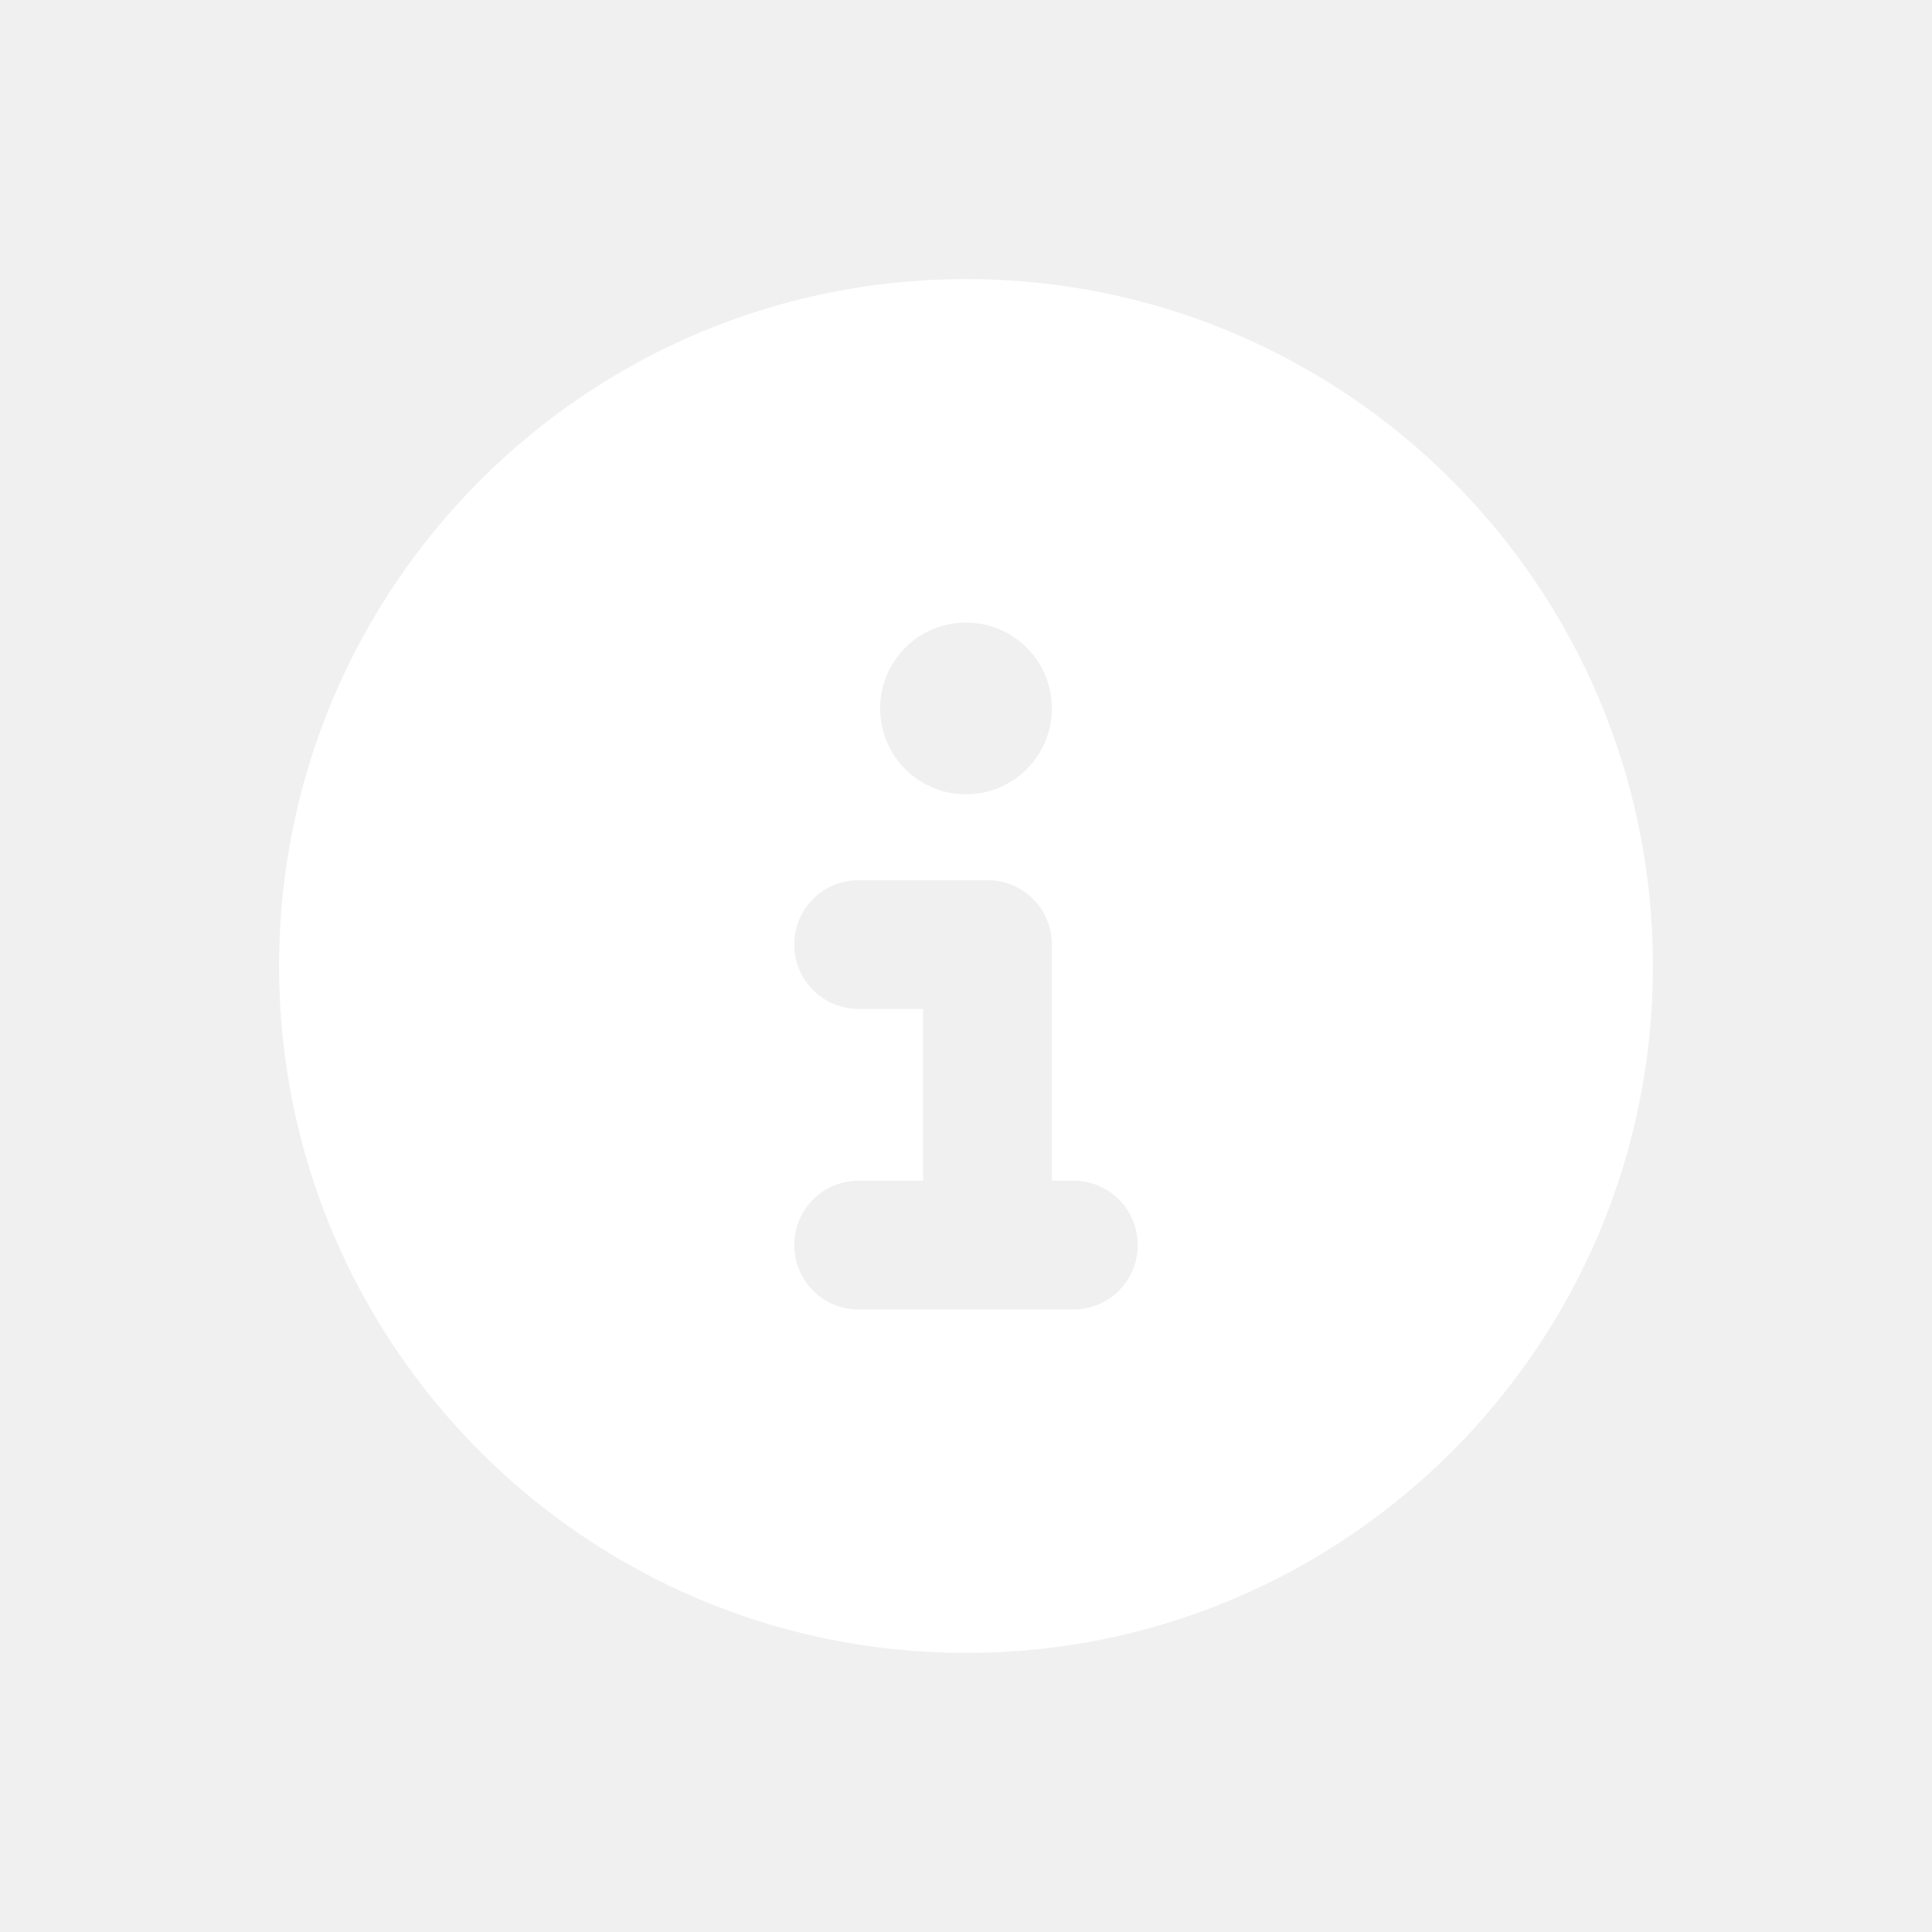
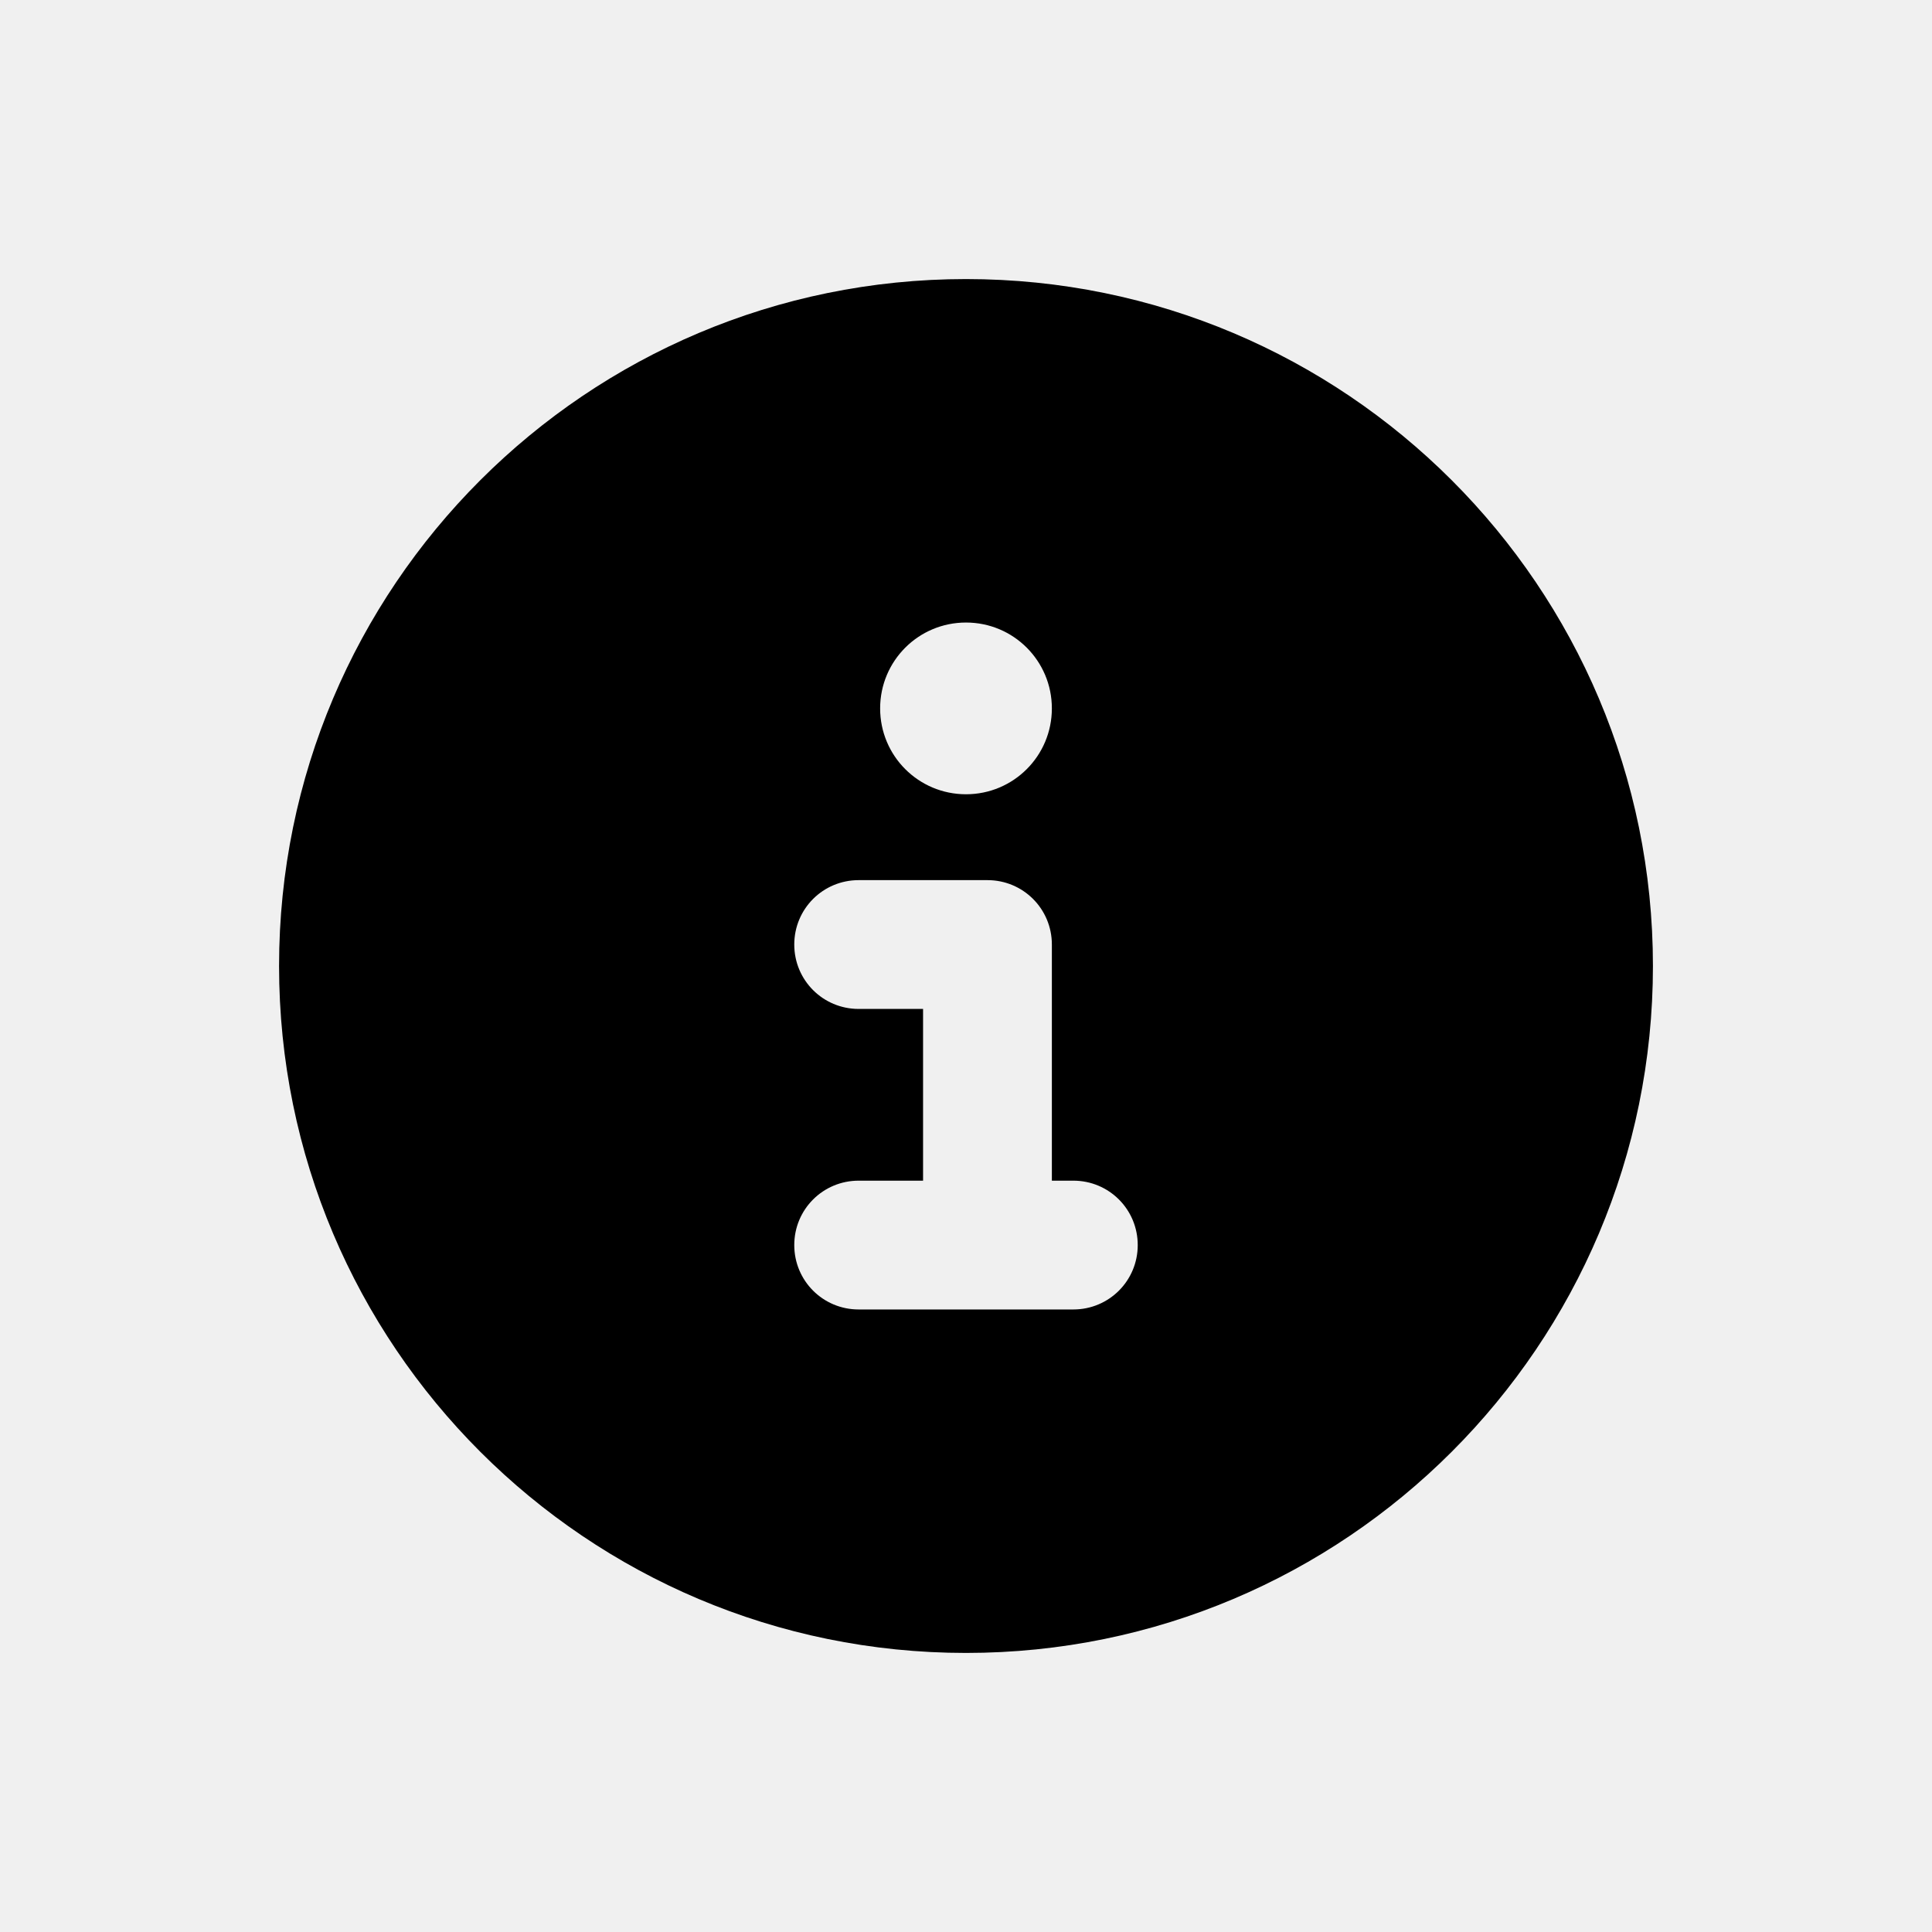
<svg xmlns="http://www.w3.org/2000/svg" viewBox="0 0 720 720" version="1.1" id="svg1" width="720" height="720">
-   <path fill="white" d="M 360,616 C 501.4,616 616,501.4 616,360 616,218.6 501.4,104 360,104 218.6,104 104,218.6 104,360 104,501.4 218.6,616 360,616 Z M 328,264 c 0,-17.7 14.3,-32 32,-32 17.7,0 32,14.3 32,32 0,17.7 -14.3,32 -32,32 -17.7,0 -32,-14.3 -32,-32 z m -8,64 h 48 c 13.3,0 24,10.7 24,24 v 88 h 8 c 13.3,0 24,10.7 24,24 0,13.3 -10.7,24 -24,24 h -80 c -13.3,0 -24,-10.7 -24,-24 0,-13.3 10.7,-24 24,-24 h 24 v -64 h -24 c -13.3,0 -24,-10.7 -24,-24 0,-13.3 10.7,-24 24,-24 z" id="path1" />
+   <path d="M 360,616 C 501.4,616 616,501.4 616,360 616,218.6 501.4,104 360,104 218.6,104 104,218.6 104,360 104,501.4 218.6,616 360,616 Z M 328,264 c 0,-17.7 14.3,-32 32,-32 17.7,0 32,14.3 32,32 0,17.7 -14.3,32 -32,32 -17.7,0 -32,-14.3 -32,-32 z m -8,64 h 48 c 13.3,0 24,10.7 24,24 v 88 h 8 c 13.3,0 24,10.7 24,24 0,13.3 -10.7,24 -24,24 h -80 c -13.3,0 -24,-10.7 -24,-24 0,-13.3 10.7,-24 24,-24 h 24 v -64 h -24 c -13.3,0 -24,-10.7 -24,-24 0,-13.3 10.7,-24 24,-24 z" id="path1" />
</svg>
